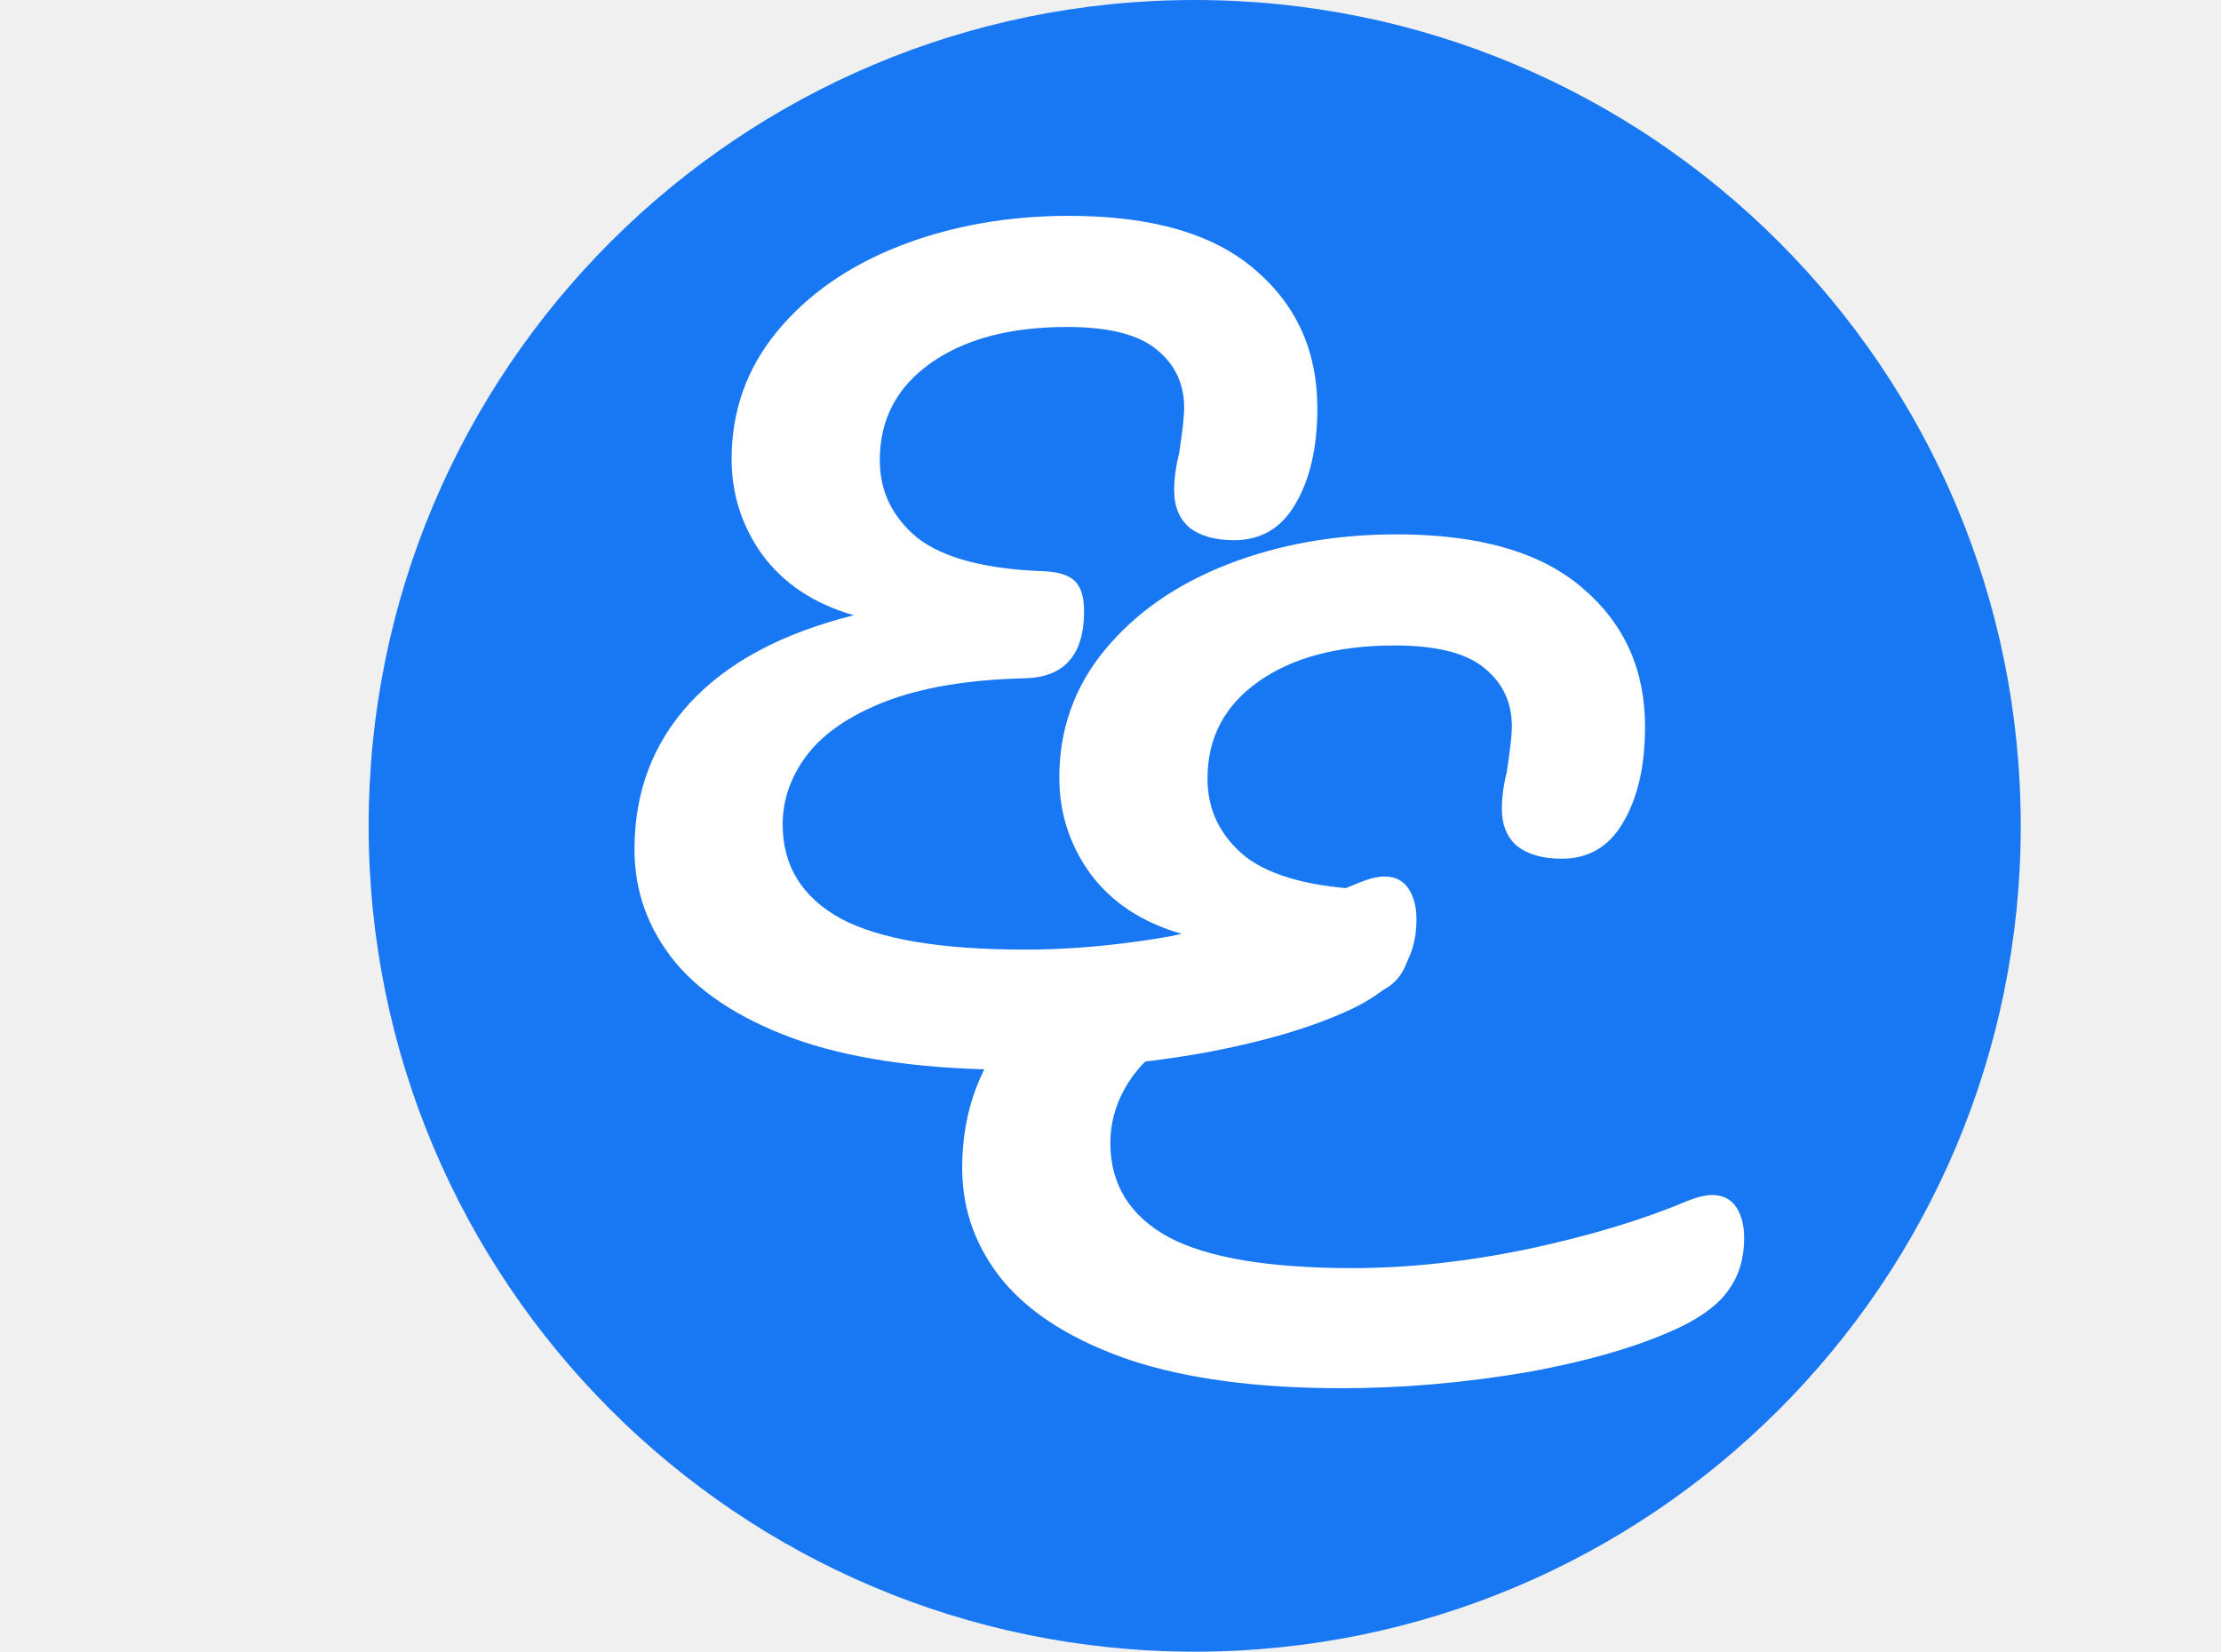
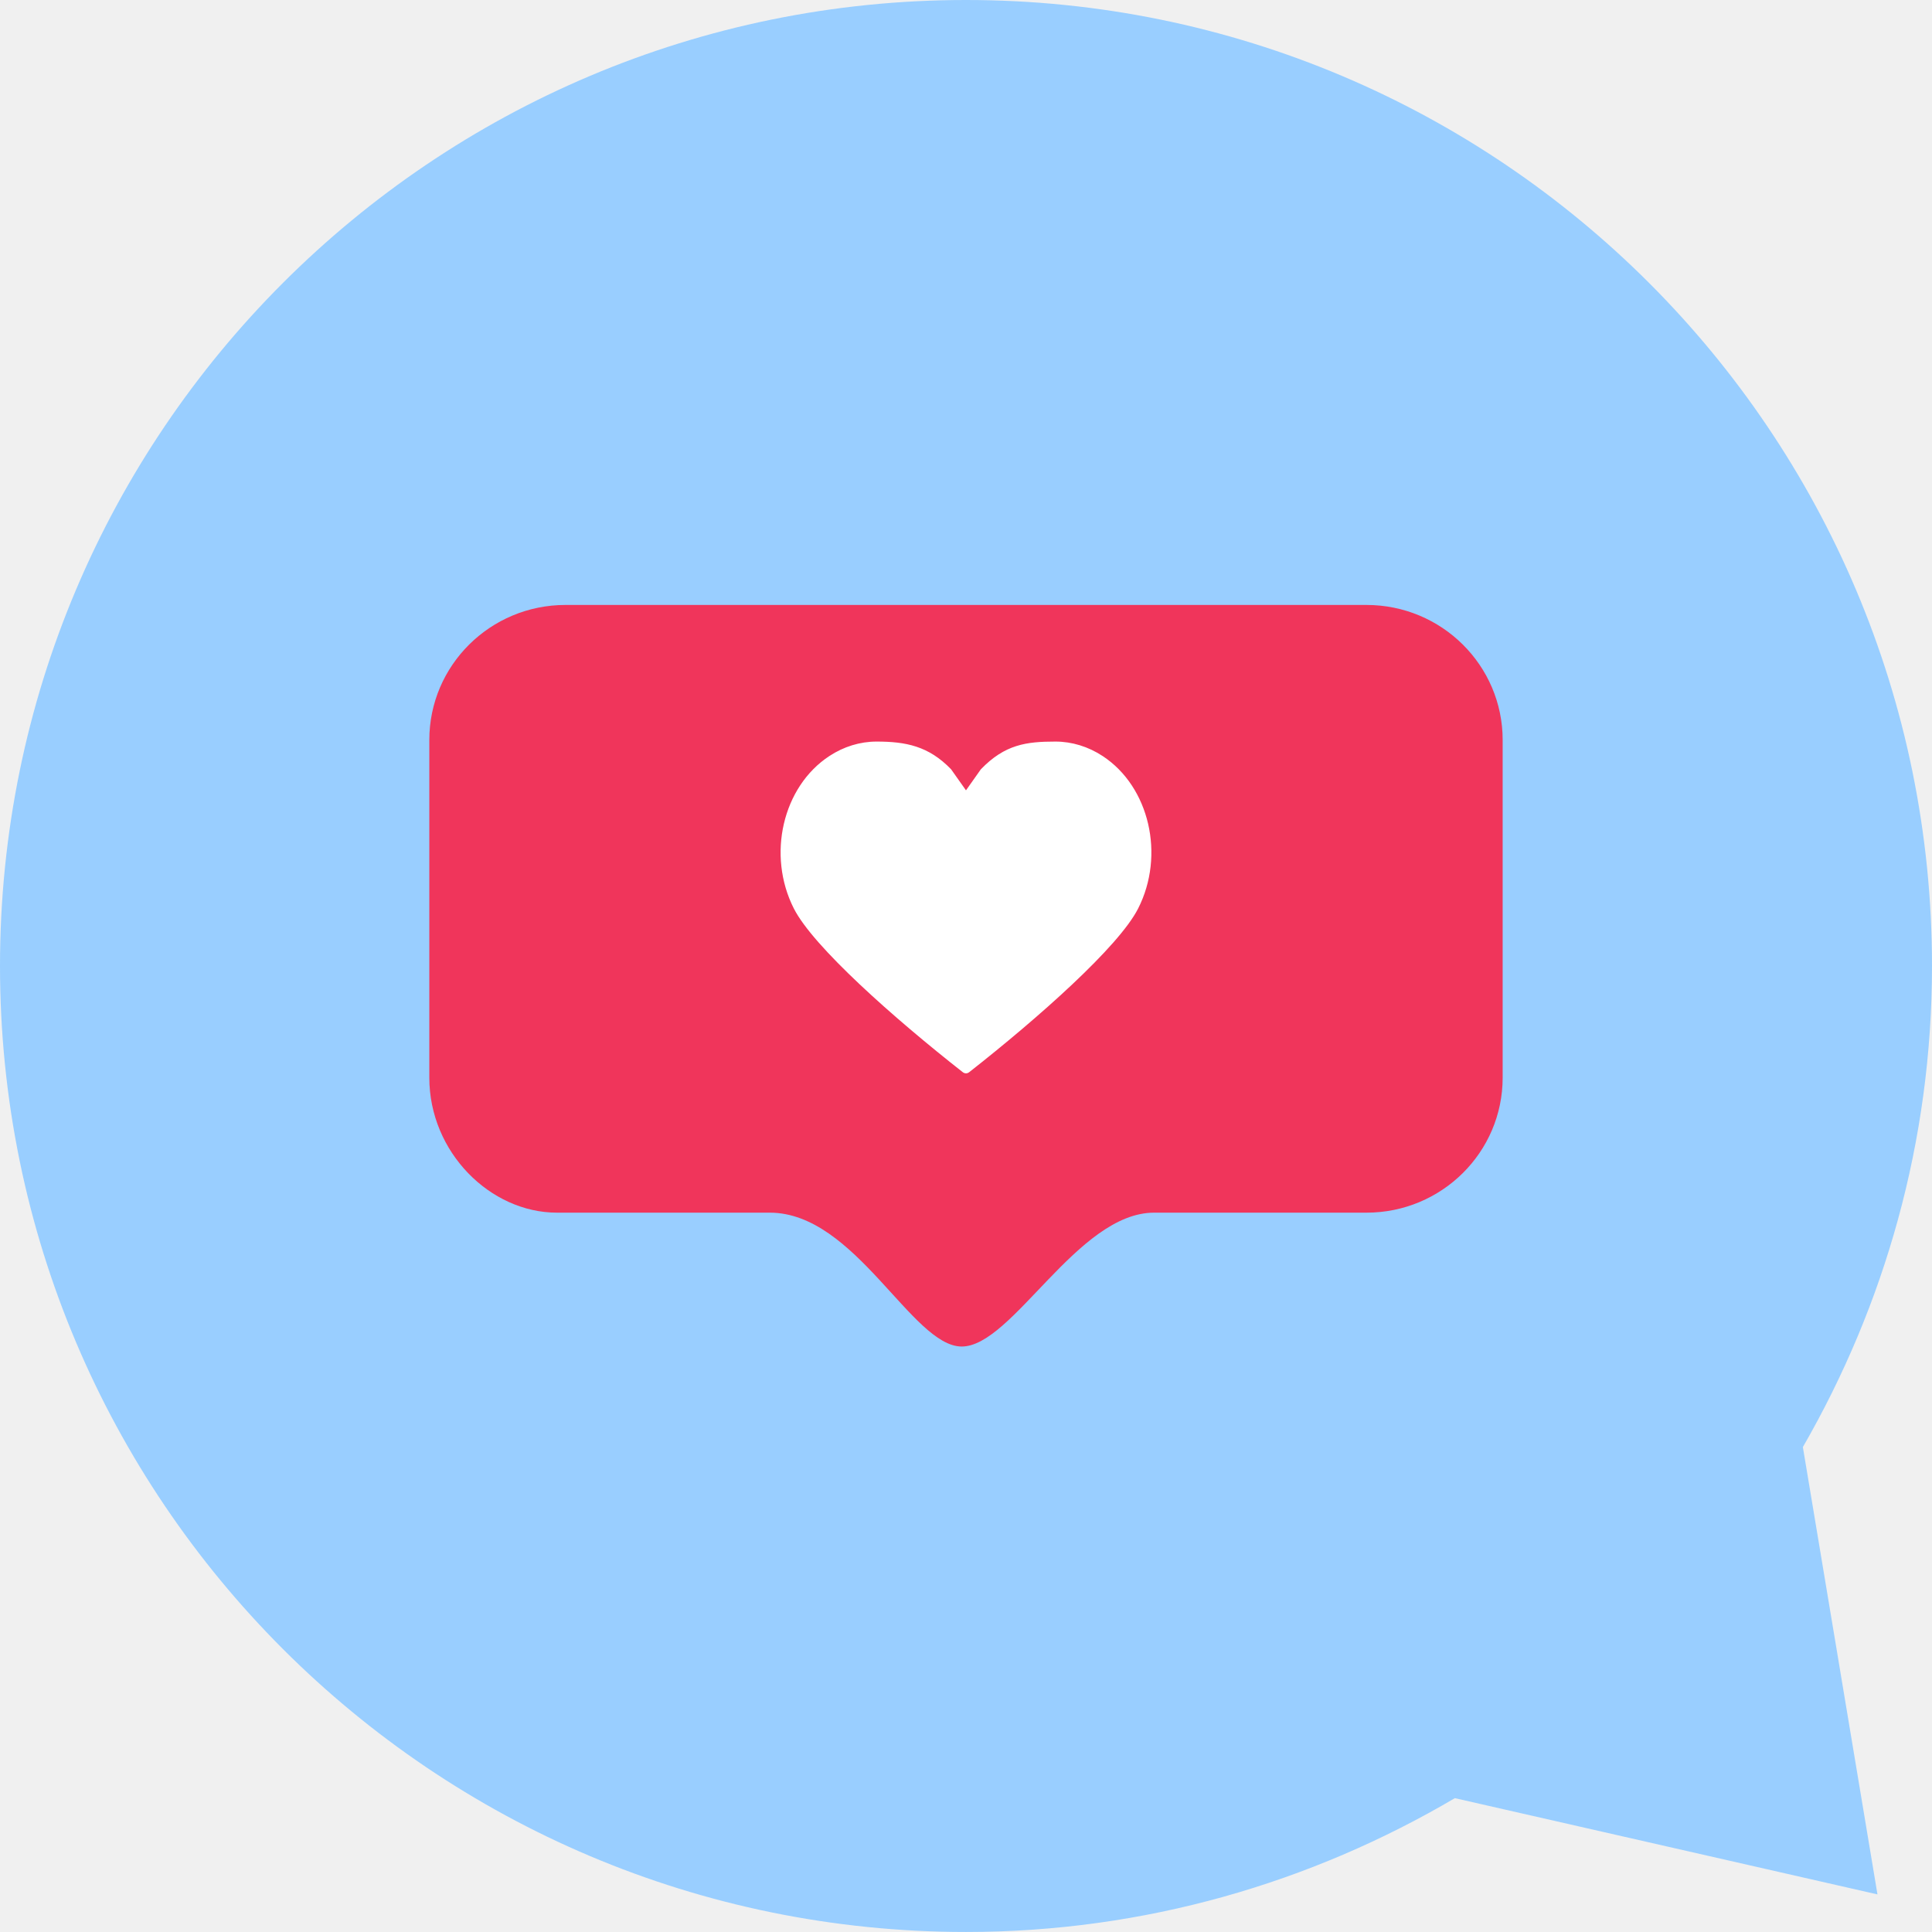
- <svg xmlns="http://www.w3.org/2000/svg" width="488" height="363" viewBox="0 0 488 363" fill="none">
-   <circle cx="262.5" cy="181.5" r="181.5" fill="#1877F2" />
-   <path d="M298.69 193.96C300.89 193.08 302.723 192.64 304.19 192.64C306.537 192.64 308.297 193.52 309.47 195.28C310.643 197.04 311.23 199.313 311.23 202.1C311.23 206.5 310.13 210.24 307.93 213.32C305.877 216.4 302.283 219.187 297.15 221.68C288.497 225.787 277.277 229.087 263.49 231.58C249.703 233.927 236.137 235.1 222.79 235.1C204.31 235.1 188.837 233.047 176.37 228.94C163.903 224.687 154.59 218.893 148.43 211.56C142.417 204.227 139.41 195.94 139.41 186.7C139.41 174.087 143.443 163.38 151.51 154.58C159.723 145.633 171.75 139.18 187.59 135.22C178.937 132.727 172.263 128.327 167.57 122.02C163.023 115.713 160.75 108.673 160.75 100.9C160.75 90.34 164.05 81.027 170.65 72.96C177.397 64.747 186.417 58.44 197.71 54.04C209.003 49.64 221.397 47.44 234.89 47.44C253.077 47.44 266.717 51.4 275.81 59.32C284.903 67.093 289.45 77.213 289.45 89.68C289.45 98.333 287.837 105.373 284.61 110.8C281.53 116.08 277.057 118.72 271.19 118.72C267.083 118.72 263.857 117.84 261.51 116.08C259.163 114.173 257.99 111.387 257.99 107.72C257.99 105.227 258.357 102.513 259.09 99.58C259.823 94.74 260.19 91.44 260.19 89.68C260.19 84.4 258.21 80.147 254.25 76.92C250.29 73.547 243.69 71.86 234.45 71.86C221.983 71.86 212.01 74.5 204.53 79.78C197.05 85.06 193.31 92.173 193.31 101.12C193.31 108.013 196.097 113.733 201.67 118.28C207.39 122.68 216.63 125.1 229.39 125.54C232.617 125.687 234.89 126.42 236.21 127.74C237.53 129.06 238.19 131.26 238.19 134.34C238.19 144.02 233.79 148.933 224.99 149.08C212.817 149.373 202.697 151.06 194.63 154.14C186.71 157.22 180.917 161.18 177.25 166.02C173.73 170.713 171.97 175.773 171.97 181.2C171.97 190.293 176.223 197.187 184.73 201.88C193.237 206.427 206.73 208.7 225.21 208.7C237.383 208.7 250.217 207.307 263.71 204.52C277.35 201.587 289.01 198.067 298.69 193.96Z" fill="white" />
-   <path d="M370.69 263.96C372.89 263.08 374.723 262.64 376.19 262.64C378.537 262.64 380.297 263.52 381.47 265.28C382.643 267.04 383.23 269.313 383.23 272.1C383.23 276.5 382.13 280.24 379.93 283.32C377.877 286.4 374.283 289.187 369.15 291.68C360.497 295.787 349.277 299.087 335.49 301.58C321.703 303.927 308.137 305.1 294.79 305.1C276.31 305.1 260.837 303.047 248.37 298.94C235.903 294.687 226.59 288.893 220.43 281.56C214.417 274.227 211.41 265.94 211.41 256.7C211.41 244.087 215.443 233.38 223.51 224.58C231.723 215.633 243.75 209.18 259.59 205.22C250.937 202.727 244.263 198.327 239.57 192.02C235.023 185.713 232.75 178.673 232.75 170.9C232.75 160.34 236.05 151.027 242.65 142.96C249.397 134.747 258.417 128.44 269.71 124.04C281.003 119.64 293.397 117.44 306.89 117.44C325.077 117.44 338.717 121.4 347.81 129.32C356.903 137.093 361.45 147.213 361.45 159.68C361.45 168.333 359.837 175.373 356.61 180.8C353.53 186.08 349.057 188.72 343.19 188.72C339.083 188.72 335.857 187.84 333.51 186.08C331.163 184.173 329.99 181.387 329.99 177.72C329.99 175.227 330.357 172.513 331.09 169.58C331.823 164.74 332.19 161.44 332.19 159.68C332.19 154.4 330.21 150.147 326.25 146.92C322.29 143.547 315.69 141.86 306.45 141.86C293.983 141.86 284.01 144.5 276.53 149.78C269.05 155.06 265.31 162.173 265.31 171.12C265.31 178.013 268.097 183.733 273.67 188.28C279.39 192.68 288.63 195.1 301.39 195.54C304.617 195.687 306.89 196.42 308.21 197.74C309.53 199.06 310.19 201.26 310.19 204.34C310.19 214.02 305.79 218.933 296.99 219.08C284.817 219.373 274.697 221.06 266.63 224.14C258.71 227.22 252.917 231.18 249.25 236.02C245.73 240.713 243.97 245.773 243.97 251.2C243.97 260.293 248.223 267.187 256.73 271.88C265.237 276.427 278.73 278.7 297.21 278.7C309.383 278.7 322.217 277.307 335.71 274.52C349.35 271.587 361.01 268.067 370.69 263.96Z" fill="white" />
+ <svg xmlns="http://www.w3.org/2000/svg" width="98" height="98" viewBox="0 0 98 98" fill="none">
+   <path d="M91.45 73.402C95.595 66.211 98 57.893 98 48.998C98 21.937 76.063 -0 49.001 -0C21.938 -0 0 21.937 0 48.998C0 76.062 21.938 97.999 49.001 97.999C58.061 97.999 66.516 95.496 73.797 91.211L95.234 96.093L91.45 73.402Z" fill="#99CEFF" />
+   <path fill-rule="evenodd" clip-rule="evenodd" d="M69.314 30.686H28.685C24.87 30.686 21.777 33.754 21.777 37.537V54.663C21.777 58.446 24.87 61.512 28.253 61.512H39.049C43.39 61.512 46.256 68.302 48.784 68.302C51.356 68.302 54.652 61.512 58.541 61.512H69.314C73.129 61.512 76.222 58.446 76.222 54.663V37.537C76.222 33.754 73.129 30.686 69.314 30.686Z" fill="#F0355B" />
+   <path d="M53.536 37.616C54.372 37.616 55.202 37.87 55.935 38.352C58.301 39.906 59.108 43.374 57.732 46.083C56.751 48.018 52.661 51.641 49.161 54.387C49.101 54.434 49.04 54.444 49 54.444C48.959 54.444 48.897 54.434 48.837 54.387C45.338 51.641 41.249 48.018 40.267 46.083C38.892 43.374 39.698 39.906 42.065 38.352C42.797 37.87 43.627 37.616 44.463 37.616C45.936 37.616 47.102 37.837 48.245 39.023L48.999 40.09L49.753 39.023C50.972 37.759 52.062 37.616 53.536 37.616Z" fill="white" />
</svg>
